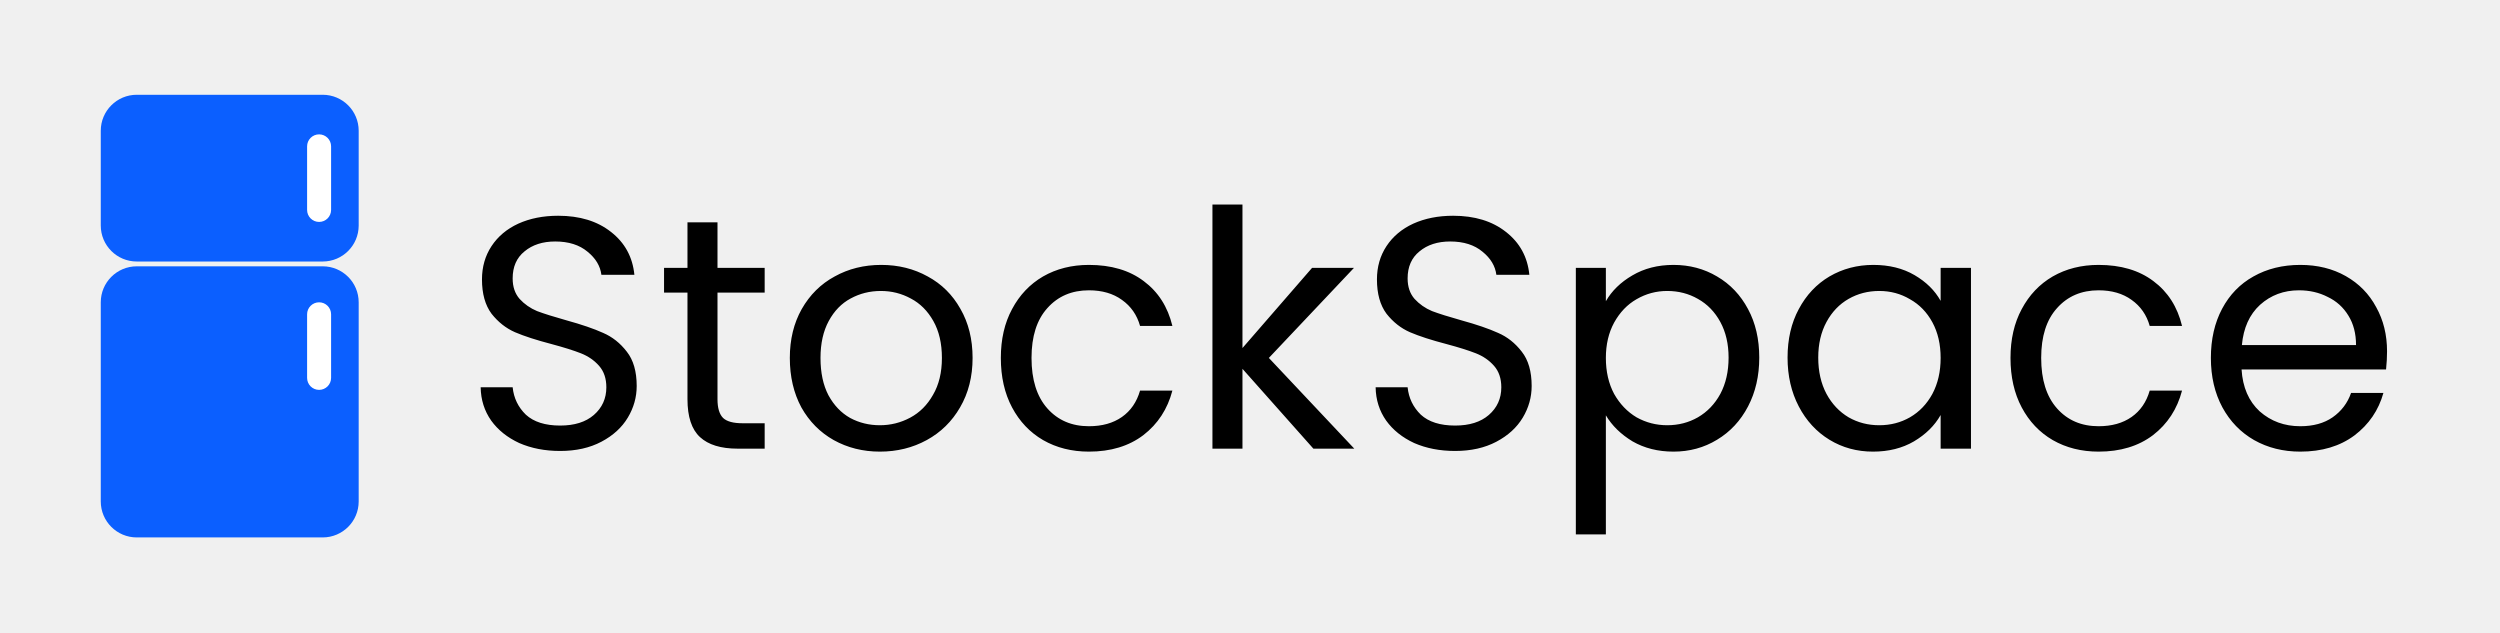
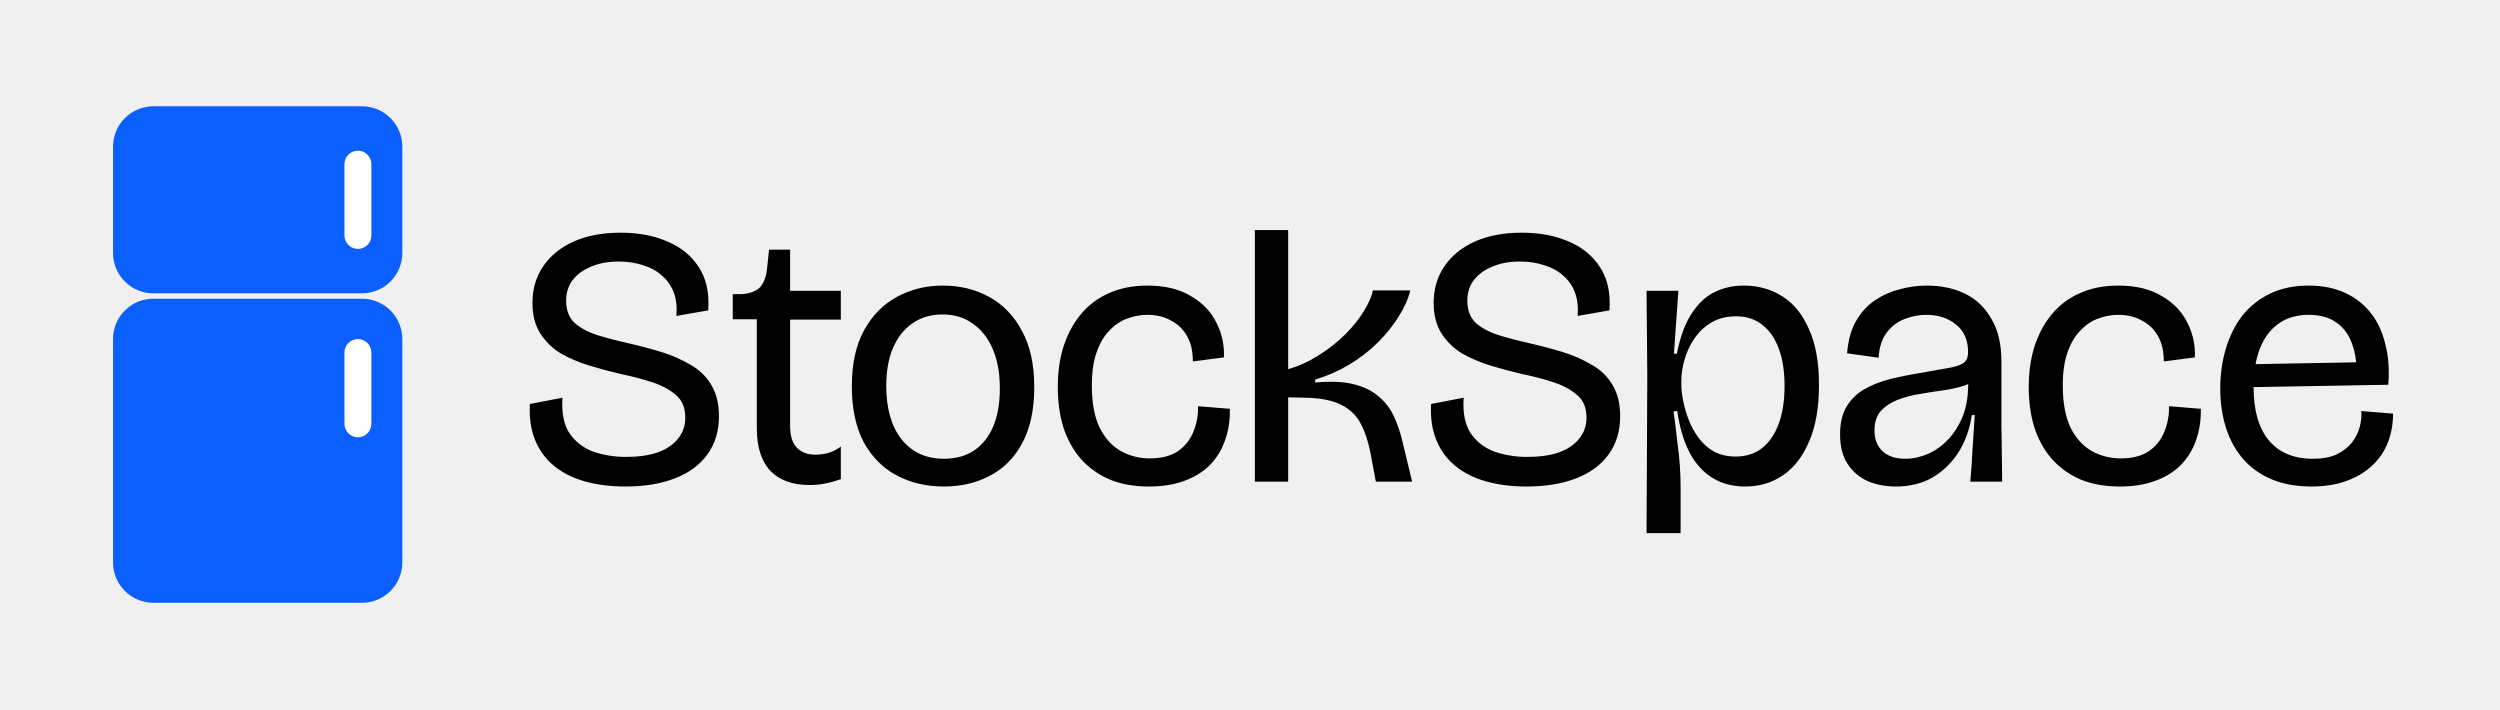
- <svg xmlns="http://www.w3.org/2000/svg" width="2084" height="527" viewBox="0 0 2084 527" fill="none">
+ <svg xmlns="http://www.w3.org/2000/svg" width="1858" height="527" viewBox="0 0 1858 527" fill="none">
  <path d="M84 109C84 92.431 97.431 79 114 79H269C285.569 79 299 92.431 299 109V188C299 204.569 285.569 218 269 218H114C97.431 218 84 204.569 84 188V109Z" fill="#0B5FFF" />
  <rect x="84" y="222" width="215" height="226" rx="30" fill="#0B5FFF" />
  <rect x="256" y="252" width="20" height="73" rx="10" fill="white" />
  <rect x="256" y="112" width="20" height="73" rx="10" fill="white" />
-   <path d="M466.95 375.925C454.3 375.925 442.933 373.725 432.85 369.325C422.95 364.742 415.158 358.508 409.475 350.625C403.792 342.558 400.858 333.3 400.675 322.85H427.35C428.267 331.833 431.933 339.442 438.35 345.675C444.95 351.725 454.483 354.75 466.95 354.75C478.867 354.75 488.217 351.817 495 345.95C501.967 339.9 505.45 332.2 505.45 322.85C505.45 315.517 503.433 309.558 499.4 304.975C495.367 300.392 490.325 296.908 484.275 294.525C478.225 292.142 470.067 289.575 459.8 286.825C447.15 283.525 436.975 280.225 429.275 276.925C421.758 273.625 415.25 268.492 409.75 261.525C404.433 254.375 401.775 244.842 401.775 232.925C401.775 222.475 404.433 213.217 409.75 205.15C415.067 197.083 422.492 190.85 432.025 186.45C441.742 182.05 452.833 179.85 465.3 179.85C483.267 179.85 497.933 184.342 509.3 193.325C520.85 202.308 527.358 214.225 528.825 229.075H501.325C500.408 221.742 496.558 215.325 489.775 209.825C482.992 204.142 474.008 201.3 462.825 201.3C452.375 201.3 443.85 204.05 437.25 209.55C430.65 214.867 427.35 222.383 427.35 232.1C427.35 239.067 429.275 244.75 433.125 249.15C437.158 253.55 442.017 256.942 447.7 259.325C453.567 261.525 461.725 264.092 472.175 267.025C484.825 270.508 495 273.992 502.7 277.475C510.4 280.775 517 286 522.5 293.15C528 300.117 530.75 309.65 530.75 321.75C530.75 331.1 528.275 339.9 523.325 348.15C518.375 356.4 511.042 363.092 501.325 368.225C491.608 373.358 480.15 375.925 466.95 375.925ZM598.101 243.925V332.75C598.101 340.083 599.66 345.308 602.776 348.425C605.893 351.358 611.301 352.825 619.001 352.825H637.426V374H614.876C600.943 374 590.493 370.792 583.526 364.375C576.56 357.958 573.076 347.417 573.076 332.75V243.925H553.551V223.3H573.076V185.35H598.101V223.3H637.426V243.925H598.101ZM733.472 376.475C719.356 376.475 706.522 373.267 694.972 366.85C683.606 360.433 674.622 351.358 668.022 339.625C661.606 327.708 658.397 313.958 658.397 298.375C658.397 282.975 661.697 269.408 668.297 257.675C675.081 245.758 684.247 236.683 695.797 230.45C707.347 224.033 720.272 220.825 734.572 220.825C748.872 220.825 761.797 224.033 773.347 230.45C784.897 236.683 793.972 245.667 800.572 257.4C807.356 269.133 810.747 282.792 810.747 298.375C810.747 313.958 807.264 327.708 800.297 339.625C793.514 351.358 784.256 360.433 772.522 366.85C760.789 373.267 747.772 376.475 733.472 376.475ZM733.472 354.475C742.456 354.475 750.889 352.367 758.772 348.15C766.656 343.933 772.981 337.608 777.747 329.175C782.697 320.742 785.172 310.475 785.172 298.375C785.172 286.275 782.789 276.008 778.022 267.575C773.256 259.142 767.022 252.908 759.322 248.875C751.622 244.658 743.281 242.55 734.297 242.55C725.131 242.55 716.697 244.658 708.997 248.875C701.481 252.908 695.431 259.142 690.847 267.575C686.264 276.008 683.972 286.275 683.972 298.375C683.972 310.658 686.172 321.017 690.572 329.45C695.156 337.883 701.206 344.208 708.722 348.425C716.239 352.458 724.489 354.475 733.472 354.475ZM834.301 298.375C834.301 282.792 837.417 269.225 843.651 257.675C849.884 245.942 858.501 236.867 869.501 230.45C880.684 224.033 893.426 220.825 907.726 220.825C926.242 220.825 941.459 225.317 953.376 234.3C965.476 243.283 973.451 255.75 977.301 271.7H950.351C947.784 262.533 942.742 255.292 935.226 249.975C927.892 244.658 918.726 242 907.726 242C893.426 242 881.876 246.95 873.076 256.85C864.276 266.567 859.876 280.408 859.876 298.375C859.876 316.525 864.276 330.55 873.076 340.45C881.876 350.35 893.426 355.3 907.726 355.3C918.726 355.3 927.892 352.733 935.226 347.6C942.559 342.467 947.601 335.133 950.351 325.6H977.301C973.267 341 965.201 353.375 953.101 362.725C941.001 371.892 925.876 376.475 907.726 376.475C893.426 376.475 880.684 373.267 869.501 366.85C858.501 360.433 849.884 351.358 843.651 339.625C837.417 327.892 834.301 314.142 834.301 298.375ZM1094.84 374L1035.72 307.45V374H1010.69V170.5H1035.72V290.125L1093.74 223.3H1128.67L1057.72 298.375L1128.94 374H1094.84ZM1212.99 375.925C1200.34 375.925 1188.98 373.725 1178.89 369.325C1168.99 364.742 1161.2 358.508 1155.52 350.625C1149.84 342.558 1146.9 333.3 1146.72 322.85H1173.39C1174.31 331.833 1177.98 339.442 1184.39 345.675C1190.99 351.725 1200.53 354.75 1212.99 354.75C1224.91 354.75 1234.26 351.817 1241.04 345.95C1248.01 339.9 1251.49 332.2 1251.49 322.85C1251.49 315.517 1249.48 309.558 1245.44 304.975C1241.41 300.392 1236.37 296.908 1230.32 294.525C1224.27 292.142 1216.11 289.575 1205.84 286.825C1193.19 283.525 1183.02 280.225 1175.32 276.925C1167.8 273.625 1161.29 268.492 1155.79 261.525C1150.48 254.375 1147.82 244.842 1147.82 232.925C1147.82 222.475 1150.48 213.217 1155.79 205.15C1161.11 197.083 1168.54 190.85 1178.07 186.45C1187.79 182.05 1198.88 179.85 1211.34 179.85C1229.31 179.85 1243.98 184.342 1255.34 193.325C1266.89 202.308 1273.4 214.225 1274.87 229.075H1247.37C1246.45 221.742 1242.6 215.325 1235.82 209.825C1229.04 204.142 1220.05 201.3 1208.87 201.3C1198.42 201.3 1189.89 204.05 1183.29 209.55C1176.69 214.867 1173.39 222.383 1173.39 232.1C1173.39 239.067 1175.32 244.75 1179.17 249.15C1183.2 253.55 1188.06 256.942 1193.74 259.325C1199.61 261.525 1207.77 264.092 1218.22 267.025C1230.87 270.508 1241.04 273.992 1248.74 277.475C1256.44 280.775 1263.04 286 1268.54 293.15C1274.04 300.117 1276.79 309.65 1276.79 321.75C1276.79 331.1 1274.32 339.9 1269.37 348.15C1264.42 356.4 1257.09 363.092 1247.37 368.225C1237.65 373.358 1226.19 375.925 1212.99 375.925ZM1338.65 251.075C1343.6 242.458 1350.93 235.308 1360.65 229.625C1370.55 223.758 1382 220.825 1395.02 220.825C1408.4 220.825 1420.5 224.033 1431.32 230.45C1442.32 236.867 1450.94 245.942 1457.17 257.675C1463.4 269.225 1466.52 282.7 1466.52 298.1C1466.52 313.317 1463.4 326.883 1457.17 338.8C1450.94 350.717 1442.32 359.975 1431.32 366.575C1420.5 373.175 1408.4 376.475 1395.02 376.475C1382.19 376.475 1370.82 373.633 1360.92 367.95C1351.2 362.083 1343.78 354.842 1338.65 346.225V445.5H1313.62V223.3H1338.65V251.075ZM1440.95 298.1C1440.95 286.733 1438.65 276.833 1434.07 268.4C1429.49 259.967 1423.25 253.55 1415.37 249.15C1407.67 244.75 1399.15 242.55 1389.8 242.55C1380.63 242.55 1372.1 244.842 1364.22 249.425C1356.52 253.825 1350.29 260.333 1345.52 268.95C1340.94 277.383 1338.65 287.192 1338.65 298.375C1338.65 309.742 1340.94 319.733 1345.52 328.35C1350.29 336.783 1356.52 343.292 1364.22 347.875C1372.1 352.275 1380.63 354.475 1389.8 354.475C1399.15 354.475 1407.67 352.275 1415.37 347.875C1423.25 343.292 1429.49 336.783 1434.07 328.35C1438.65 319.733 1440.95 309.65 1440.95 298.1ZM1490.11 298.1C1490.11 282.7 1493.23 269.225 1499.46 257.675C1505.69 245.942 1514.22 236.867 1525.04 230.45C1536.04 224.033 1548.23 220.825 1561.61 220.825C1574.81 220.825 1586.27 223.667 1595.99 229.35C1605.7 235.033 1612.94 242.183 1617.71 250.8V223.3H1643.01V374H1617.71V345.95C1612.76 354.75 1605.34 362.083 1595.44 367.95C1585.72 373.633 1574.35 376.475 1561.34 376.475C1547.95 376.475 1535.85 373.175 1525.04 366.575C1514.22 359.975 1505.69 350.717 1499.46 338.8C1493.23 326.883 1490.11 313.317 1490.11 298.1ZM1617.71 298.375C1617.71 287.008 1615.42 277.108 1610.84 268.675C1606.25 260.242 1600.02 253.825 1592.14 249.425C1584.44 244.842 1575.91 242.55 1566.56 242.55C1557.21 242.55 1548.69 244.75 1540.99 249.15C1533.29 253.55 1527.14 259.967 1522.56 268.4C1517.98 276.833 1515.69 286.733 1515.69 298.1C1515.69 309.65 1517.98 319.733 1522.56 328.35C1527.14 336.783 1533.29 343.292 1540.99 347.875C1548.69 352.275 1557.21 354.475 1566.56 354.475C1575.91 354.475 1584.44 352.275 1592.14 347.875C1600.02 343.292 1606.25 336.783 1610.84 328.35C1615.42 319.733 1617.71 309.742 1617.71 298.375ZM1675.95 298.375C1675.95 282.792 1679.07 269.225 1685.3 257.675C1691.53 245.942 1700.15 236.867 1711.15 230.45C1722.33 224.033 1735.08 220.825 1749.38 220.825C1767.89 220.825 1783.11 225.317 1795.03 234.3C1807.13 243.283 1815.1 255.75 1818.95 271.7H1792C1789.43 262.533 1784.39 255.292 1776.88 249.975C1769.54 244.658 1760.38 242 1749.38 242C1735.08 242 1723.53 246.95 1714.73 256.85C1705.93 266.567 1701.53 280.408 1701.53 298.375C1701.53 316.525 1705.93 330.55 1714.73 340.45C1723.53 350.35 1735.08 355.3 1749.38 355.3C1760.38 355.3 1769.54 352.733 1776.88 347.6C1784.21 342.467 1789.25 335.133 1792 325.6H1818.95C1814.92 341 1806.85 353.375 1794.75 362.725C1782.65 371.892 1767.53 376.475 1749.38 376.475C1735.08 376.475 1722.33 373.267 1711.15 366.85C1700.15 360.433 1691.53 351.358 1685.3 339.625C1679.07 327.892 1675.95 314.142 1675.95 298.375ZM1989.84 292.875C1989.84 297.642 1989.57 302.683 1989.02 308H1868.57C1869.48 322.85 1874.53 334.492 1883.69 342.925C1893.04 351.175 1904.32 355.3 1917.52 355.3C1928.33 355.3 1937.32 352.825 1944.47 347.875C1951.8 342.742 1956.93 335.958 1959.87 327.525H1986.82C1982.78 342.008 1974.72 353.833 1962.62 363C1950.52 371.983 1935.48 376.475 1917.52 376.475C1903.22 376.475 1890.38 373.267 1879.02 366.85C1867.83 360.433 1859.03 351.358 1852.62 339.625C1846.2 327.708 1842.99 313.958 1842.99 298.375C1842.99 282.792 1846.11 269.133 1852.34 257.4C1858.58 245.667 1867.28 236.683 1878.47 230.45C1889.83 224.033 1902.85 220.825 1917.52 220.825C1931.82 220.825 1944.47 223.942 1955.47 230.175C1966.47 236.408 1974.9 245.025 1980.77 256.025C1986.82 266.842 1989.84 279.125 1989.84 292.875ZM1963.99 287.65C1963.99 278.117 1961.88 269.958 1957.67 263.175C1953.45 256.208 1947.68 250.983 1940.34 247.5C1933.19 243.833 1925.22 242 1916.42 242C1903.77 242 1892.95 246.033 1883.97 254.1C1875.17 262.167 1870.13 273.35 1868.84 287.65H1963.99Z" fill="black" />
+   <path d="M464.75 361.575C453.75 361.575 443.667 360.292 434.5 357.725C425.517 355.158 417.908 351.308 411.675 346.175C405.442 341.042 400.767 334.625 397.65 326.925C394.533 319.225 393.25 310.333 393.8 300.25L418 295.575C417.267 306.758 419.008 315.558 423.225 321.975C427.625 328.392 433.583 332.975 441.1 335.725C448.617 338.292 456.683 339.575 465.3 339.575C474.467 339.575 482.258 338.475 488.675 336.275C495.275 333.892 500.317 330.5 503.8 326.1C507.467 321.7 509.3 316.475 509.3 310.425C509.3 303.092 507.008 297.5 502.425 293.65C497.842 289.617 491.883 286.408 484.55 284.025C477.217 281.642 469.517 279.625 461.45 277.975C453.567 276.142 445.683 274.033 437.8 271.65C430.1 269.267 423.042 266.242 416.625 262.575C410.392 258.725 405.35 253.775 401.5 247.725C397.65 241.675 395.725 234.158 395.725 225.175C395.725 214.725 398.383 205.65 403.7 197.95C409.017 190.067 416.533 183.925 426.25 179.525C436.15 175.125 447.792 172.925 461.175 172.925C474.375 172.925 486.017 175.125 496.1 179.525C506.183 183.742 513.975 190.158 519.475 198.775C524.975 207.208 527.267 217.842 526.35 230.675L502.7 234.8C503.25 228.2 502.608 222.425 500.775 217.475C498.942 212.525 496.008 208.308 491.975 204.825C488.125 201.342 483.45 198.775 477.95 197.125C472.45 195.292 466.4 194.375 459.8 194.375C451.917 194.375 445.042 195.658 439.175 198.225C433.308 200.608 428.725 204 425.425 208.4C422.308 212.617 420.75 217.658 420.75 223.525C420.75 230.675 422.95 236.267 427.35 240.3C431.933 244.15 437.8 247.175 444.95 249.375C452.283 251.575 460.075 253.592 468.325 255.425C476.392 257.258 484.275 259.367 491.975 261.75C499.675 264.133 506.733 267.25 513.15 271.1C519.75 274.767 524.883 279.717 528.55 285.95C532.4 292.183 534.325 299.975 534.325 309.325C534.325 320.325 531.483 329.767 525.8 337.65C520.117 345.533 512.05 351.492 501.6 355.525C491.15 359.558 478.867 361.575 464.75 361.575ZM601.792 360.475C588.959 360.475 579.151 356.9 572.367 349.75C565.767 342.6 562.467 332.058 562.467 318.125V237.275H544.592V218.575H551.742C557.976 218.025 562.467 216.192 565.217 213.075C567.967 209.775 569.617 205.008 570.167 198.775L571.542 185.575H587.217V216.1H624.892V237.55H587.217V316.75C587.217 323.9 588.867 329.217 592.167 332.7C595.651 336.183 600.234 337.925 605.917 337.925C609.217 337.925 612.517 337.467 615.817 336.55C619.301 335.45 622.326 333.892 624.892 331.875V356.075C620.859 357.542 616.917 358.642 613.067 359.375C609.401 360.108 605.642 360.475 601.792 360.475ZM701.557 361.575C688.541 361.575 676.807 358.825 666.357 353.325C656.091 347.825 647.932 339.575 641.882 328.575C636.016 317.392 633.082 303.55 633.082 287.05C633.082 270.367 636.107 256.525 642.157 245.525C648.207 234.525 656.274 226.275 666.357 220.775C676.624 215.092 688.082 212.25 700.732 212.25C713.566 212.25 725.116 215.092 735.382 220.775C745.649 226.458 753.716 234.892 759.582 246.075C765.632 257.075 768.657 270.917 768.657 287.6C768.657 304.283 765.724 318.125 759.857 329.125C753.991 340.125 745.924 348.283 735.657 353.6C725.574 358.917 714.207 361.575 701.557 361.575ZM701.557 340.95C710.174 340.95 717.599 338.933 723.832 334.9C730.066 330.683 734.832 324.725 738.132 317.025C741.432 309.325 743.082 299.883 743.082 288.7C743.082 277.333 741.341 267.617 737.857 259.55C734.374 251.3 729.424 244.975 723.007 240.575C716.774 235.992 709.257 233.7 700.457 233.7C691.841 233.7 684.416 235.9 678.182 240.3C671.949 244.517 667.091 250.658 663.607 258.725C660.307 266.608 658.657 275.958 658.657 286.775C658.657 303.458 662.416 316.658 669.932 326.375C677.632 336.092 688.174 340.95 701.557 340.95ZM853.808 361.575C842.808 361.575 833.092 359.833 824.658 356.35C816.225 352.683 809.075 347.55 803.208 340.95C797.525 334.35 793.217 326.558 790.283 317.575C787.533 308.592 786.158 298.6 786.158 287.6C786.158 276.783 787.533 266.883 790.283 257.9C793.217 248.733 797.433 240.758 802.933 233.975C808.617 227.008 815.583 221.692 823.833 218.025C832.267 214.175 841.892 212.25 852.708 212.25C865.725 212.25 876.45 214.817 884.883 219.95C893.5 224.9 899.825 231.408 903.858 239.475C908.075 247.542 910 256.25 909.633 265.6L886.533 268.625C886.533 260.925 885.067 254.6 882.133 249.65C879.2 244.517 875.167 240.667 870.033 238.1C865.083 235.35 859.308 233.975 852.708 233.975C847.758 233.975 842.808 234.892 837.858 236.725C833.092 238.375 828.692 241.308 824.658 245.525C820.625 249.558 817.417 254.967 815.033 261.75C812.65 268.35 811.458 276.6 811.458 286.5C811.458 299.333 813.383 309.783 817.233 317.85C821.267 325.733 826.492 331.508 832.908 335.175C839.508 338.842 846.75 340.675 854.633 340.675C863.067 340.675 869.942 338.933 875.258 335.45C880.575 331.783 884.425 327.017 886.808 321.15C889.375 315.1 890.567 308.683 890.383 301.9L914.033 303.825C914.217 312.258 913.025 320.05 910.458 327.2C908.075 334.167 904.317 340.308 899.183 345.625C894.05 350.758 887.633 354.7 879.933 357.45C872.417 360.2 863.708 361.575 853.808 361.575ZM932.617 358V171H957.367V274.4C965.434 272.017 973.042 268.533 980.192 263.95C987.526 259.367 994.034 254.233 999.717 248.55C1005.4 242.867 1009.98 237.183 1013.47 231.5C1017.13 225.633 1019.43 220.408 1020.34 215.825H1048.12C1046.65 222.058 1043.81 228.475 1039.59 235.075C1035.56 241.675 1030.43 248.092 1024.19 254.325C1017.96 260.558 1010.9 266.058 1003.02 270.825C995.134 275.592 986.609 279.35 977.442 282.1V284.3C989.176 283.2 998.892 283.658 1006.59 285.675C1014.29 287.692 1020.43 290.808 1025.02 295.025C1029.78 299.058 1033.45 303.917 1036.02 309.6C1038.58 315.1 1040.6 320.967 1042.07 327.2L1049.49 358H1022.54L1018.42 336C1016.77 327.75 1014.38 320.692 1011.27 314.825C1008.15 308.775 1003.29 304.1 996.692 300.8C990.276 297.5 981.201 295.758 969.467 295.575L957.367 295.3V358H932.617ZM1134.53 361.575C1123.53 361.575 1113.44 360.292 1104.28 357.725C1095.29 355.158 1087.68 351.308 1081.45 346.175C1075.22 341.042 1070.54 334.625 1067.43 326.925C1064.31 319.225 1063.03 310.333 1063.58 300.25L1087.78 295.575C1087.04 306.758 1088.78 315.558 1093 321.975C1097.4 328.392 1103.36 332.975 1110.88 335.725C1118.39 338.292 1126.46 339.575 1135.08 339.575C1144.24 339.575 1152.03 338.475 1158.45 336.275C1165.05 333.892 1170.09 330.5 1173.58 326.1C1177.24 321.7 1179.08 316.475 1179.08 310.425C1179.08 303.092 1176.78 297.5 1172.2 293.65C1167.62 289.617 1161.66 286.408 1154.33 284.025C1146.99 281.642 1139.29 279.625 1131.23 277.975C1123.34 276.142 1115.46 274.033 1107.58 271.65C1099.88 269.267 1092.82 266.242 1086.4 262.575C1080.17 258.725 1075.13 253.775 1071.28 247.725C1067.43 241.675 1065.5 234.158 1065.5 225.175C1065.5 214.725 1068.16 205.65 1073.48 197.95C1078.79 190.067 1086.31 183.925 1096.03 179.525C1105.93 175.125 1117.57 172.925 1130.95 172.925C1144.15 172.925 1155.79 175.125 1165.88 179.525C1175.96 183.742 1183.75 190.158 1189.25 198.775C1194.75 207.208 1197.04 217.842 1196.13 230.675L1172.48 234.8C1173.03 228.2 1172.38 222.425 1170.55 217.475C1168.72 212.525 1165.78 208.308 1161.75 204.825C1157.9 201.342 1153.23 198.775 1147.73 197.125C1142.23 195.292 1136.18 194.375 1129.58 194.375C1121.69 194.375 1114.82 195.658 1108.95 198.225C1103.08 200.608 1098.5 204 1095.2 208.4C1092.08 212.617 1090.53 217.658 1090.53 223.525C1090.53 230.675 1092.73 236.267 1097.13 240.3C1101.71 244.15 1107.58 247.175 1114.73 249.375C1122.06 251.575 1129.85 253.592 1138.1 255.425C1146.17 257.258 1154.05 259.367 1161.75 261.75C1169.45 264.133 1176.51 267.25 1182.93 271.1C1189.53 274.767 1194.66 279.717 1198.33 285.95C1202.18 292.183 1204.1 299.975 1204.1 309.325C1204.1 320.325 1201.26 329.767 1195.58 337.65C1189.89 345.533 1181.83 351.492 1171.38 355.525C1160.93 359.558 1148.64 361.575 1134.53 361.575ZM1223.72 396.225L1224.27 279.075L1223.72 216.1H1247.37L1244.07 262.85H1246.27C1248.65 250.567 1252.23 240.758 1256.99 233.425C1261.76 225.908 1267.44 220.5 1274.04 217.2C1280.64 213.9 1287.98 212.25 1296.04 212.25C1306.68 212.25 1316.21 214.908 1324.64 220.225C1333.08 225.542 1339.68 233.7 1344.44 244.7C1349.39 255.517 1351.87 269.358 1351.87 286.225C1351.87 303.092 1349.39 317.117 1344.44 328.3C1339.68 339.483 1333.17 347.825 1324.92 353.325C1316.85 358.825 1307.59 361.575 1297.14 361.575C1287.61 361.575 1279.36 359.375 1272.39 354.975C1265.43 350.575 1259.74 344.158 1255.34 335.725C1251.13 327.292 1248.19 317.208 1246.54 305.475L1243.79 305.75C1244.89 313.817 1245.81 321.242 1246.54 328.025C1247.46 334.625 1248.1 340.675 1248.47 346.175C1248.83 351.675 1249.02 356.9 1249.02 361.85V396.225H1223.72ZM1289.99 339.3C1297.51 339.3 1303.93 337.283 1309.24 333.25C1314.74 329.033 1318.96 322.983 1321.89 315.1C1324.83 307.217 1326.29 297.775 1326.29 286.775C1326.29 276.325 1324.92 267.25 1322.17 259.55C1319.42 251.85 1315.38 245.892 1310.07 241.675C1304.75 237.275 1298.15 235.075 1290.27 235.075C1283.12 235.075 1276.98 236.633 1271.84 239.75C1266.89 242.683 1262.77 246.533 1259.47 251.3C1256.17 256.067 1253.69 261.292 1252.04 266.975C1250.39 272.475 1249.57 277.792 1249.57 282.925V285.675C1249.57 289.158 1250.03 293.283 1250.94 298.05C1251.86 302.633 1253.23 307.308 1255.07 312.075C1256.9 316.842 1259.38 321.333 1262.49 325.55C1265.61 329.767 1269.46 333.158 1274.04 335.725C1278.63 338.108 1283.94 339.3 1289.99 339.3ZM1409.07 361.575C1401.55 361.575 1394.67 360.292 1388.44 357.725C1382.21 354.975 1377.17 350.758 1373.32 345.075C1369.47 339.392 1367.54 331.967 1367.54 322.8C1367.54 314.55 1369.1 307.767 1372.22 302.45C1375.33 297.133 1379.64 292.825 1385.14 289.525C1390.82 286.225 1397.24 283.658 1404.39 281.825C1411.72 279.992 1419.42 278.433 1427.49 277.15C1437.94 275.317 1445.64 273.942 1450.59 273.025C1455.54 271.925 1458.75 270.55 1460.22 268.9C1461.87 267.25 1462.69 264.867 1462.69 261.75C1462.69 252.767 1459.67 245.892 1453.62 241.125C1447.75 236.358 1440.42 233.975 1431.62 233.975C1426.3 233.975 1420.98 234.983 1415.67 237C1410.35 239.017 1405.86 242.408 1402.19 247.175C1398.71 251.758 1396.69 257.992 1396.14 265.875L1372.77 262.575C1373.5 253.042 1375.7 245.067 1379.37 238.65C1383.03 232.233 1387.71 227.1 1393.39 223.25C1399.07 219.4 1405.22 216.65 1411.82 215C1418.42 213.167 1425.11 212.25 1431.89 212.25C1442.71 212.25 1452.24 214.267 1460.49 218.3C1468.74 222.333 1475.25 228.567 1480.02 237C1484.97 245.25 1487.44 255.7 1487.44 268.35V295.3C1487.44 302.267 1487.44 309.233 1487.44 316.2C1487.62 323.167 1487.72 330.133 1487.72 337.1C1487.9 344.067 1487.99 351.033 1487.99 358H1464.34C1465.07 349.75 1465.62 341.683 1465.99 333.8C1466.54 325.733 1467.09 317.3 1467.64 308.5H1465.44C1463.97 318.583 1460.77 327.658 1455.82 335.725C1450.87 343.608 1444.45 349.933 1436.57 354.7C1428.68 359.283 1419.52 361.575 1409.07 361.575ZM1415.94 340.95C1421.62 340.95 1427.22 339.758 1432.72 337.375C1438.22 334.992 1443.17 331.508 1447.57 326.925C1451.97 322.342 1455.54 316.842 1458.29 310.425C1461.04 303.825 1462.51 296.4 1462.69 288.15L1462.97 282.1L1470.12 279.625C1468.1 282.558 1464.8 284.85 1460.22 286.5C1455.63 287.967 1450.41 289.158 1444.54 290.075C1438.67 290.808 1432.72 291.725 1426.67 292.825C1420.8 293.742 1415.3 295.208 1410.17 297.225C1405.03 299.242 1400.91 301.992 1397.79 305.475C1394.67 308.958 1393.12 313.817 1393.12 320.05C1393.12 326.283 1395.04 331.325 1398.89 335.175C1402.92 339.025 1408.61 340.95 1415.94 340.95ZM1575.41 361.575C1564.41 361.575 1554.7 359.833 1546.26 356.35C1537.83 352.683 1530.68 347.55 1524.81 340.95C1519.13 334.35 1514.82 326.558 1511.89 317.575C1509.14 308.592 1507.76 298.6 1507.76 287.6C1507.76 276.783 1509.14 266.883 1511.89 257.9C1514.82 248.733 1519.04 240.758 1524.54 233.975C1530.22 227.008 1537.19 221.692 1545.44 218.025C1553.87 214.175 1563.5 212.25 1574.31 212.25C1587.33 212.25 1598.06 214.817 1606.49 219.95C1615.11 224.9 1621.43 231.408 1625.46 239.475C1629.68 247.542 1631.61 256.25 1631.24 265.6L1608.14 268.625C1608.14 260.925 1606.67 254.6 1603.74 249.65C1600.81 244.517 1596.77 240.667 1591.64 238.1C1586.69 235.35 1580.91 233.975 1574.31 233.975C1569.36 233.975 1564.41 234.892 1559.46 236.725C1554.7 238.375 1550.3 241.308 1546.26 245.525C1542.23 249.558 1539.02 254.967 1536.64 261.75C1534.26 268.35 1533.06 276.6 1533.06 286.5C1533.06 299.333 1534.99 309.783 1538.84 317.85C1542.87 325.733 1548.1 331.508 1554.51 335.175C1561.11 338.842 1568.36 340.675 1576.24 340.675C1584.67 340.675 1591.55 338.933 1596.86 335.45C1602.18 331.783 1606.03 327.017 1608.41 321.15C1610.98 315.1 1612.17 308.683 1611.99 301.9L1635.64 303.825C1635.82 312.258 1634.63 320.05 1632.06 327.2C1629.68 334.167 1625.92 340.308 1620.79 345.625C1615.66 350.758 1609.24 354.7 1601.54 357.45C1594.02 360.2 1585.31 361.575 1575.41 361.575ZM1718.02 361.575C1706.84 361.575 1697.03 359.833 1688.6 356.35C1680.17 352.867 1673.11 347.917 1667.42 341.5C1661.74 335.083 1657.43 327.383 1654.5 318.4C1651.57 309.417 1650.1 299.517 1650.1 288.7C1650.1 278.25 1651.47 268.442 1654.22 259.275C1656.97 249.925 1661.01 241.767 1666.32 234.8C1671.82 227.833 1678.7 222.333 1686.95 218.3C1695.2 214.267 1704.82 212.25 1715.82 212.25C1725.91 212.25 1734.8 213.992 1742.5 217.475C1750.2 220.958 1756.62 225.908 1761.75 232.325C1766.88 238.742 1770.55 246.533 1772.75 255.7C1775.13 264.683 1775.87 274.767 1774.95 285.95L1665.5 287.875V270.825L1756.52 269.175L1751.3 279.075C1751.67 270.092 1750.57 262.208 1748 255.425C1745.62 248.642 1741.77 243.417 1736.45 239.75C1731.13 235.9 1724.26 233.975 1715.82 233.975C1706.84 233.975 1699.23 236.267 1693 240.85C1686.95 245.25 1682.37 251.575 1679.25 259.825C1676.32 267.892 1674.85 277.15 1674.85 287.6C1674.85 304.833 1678.61 318.033 1686.12 327.2C1693.82 336.367 1704.73 340.95 1718.85 340.95C1726 340.95 1731.96 339.85 1736.72 337.65C1741.49 335.267 1745.25 332.333 1748 328.85C1750.75 325.183 1752.67 321.333 1753.77 317.3C1754.87 313.083 1755.24 309.142 1754.87 305.475L1778.52 307.4C1778.52 315.1 1777.24 322.25 1774.67 328.85C1772.11 335.45 1768.17 341.225 1762.85 346.175C1757.72 350.942 1751.39 354.7 1743.87 357.45C1736.36 360.2 1727.74 361.575 1718.02 361.575Z" fill="black" />
</svg>
